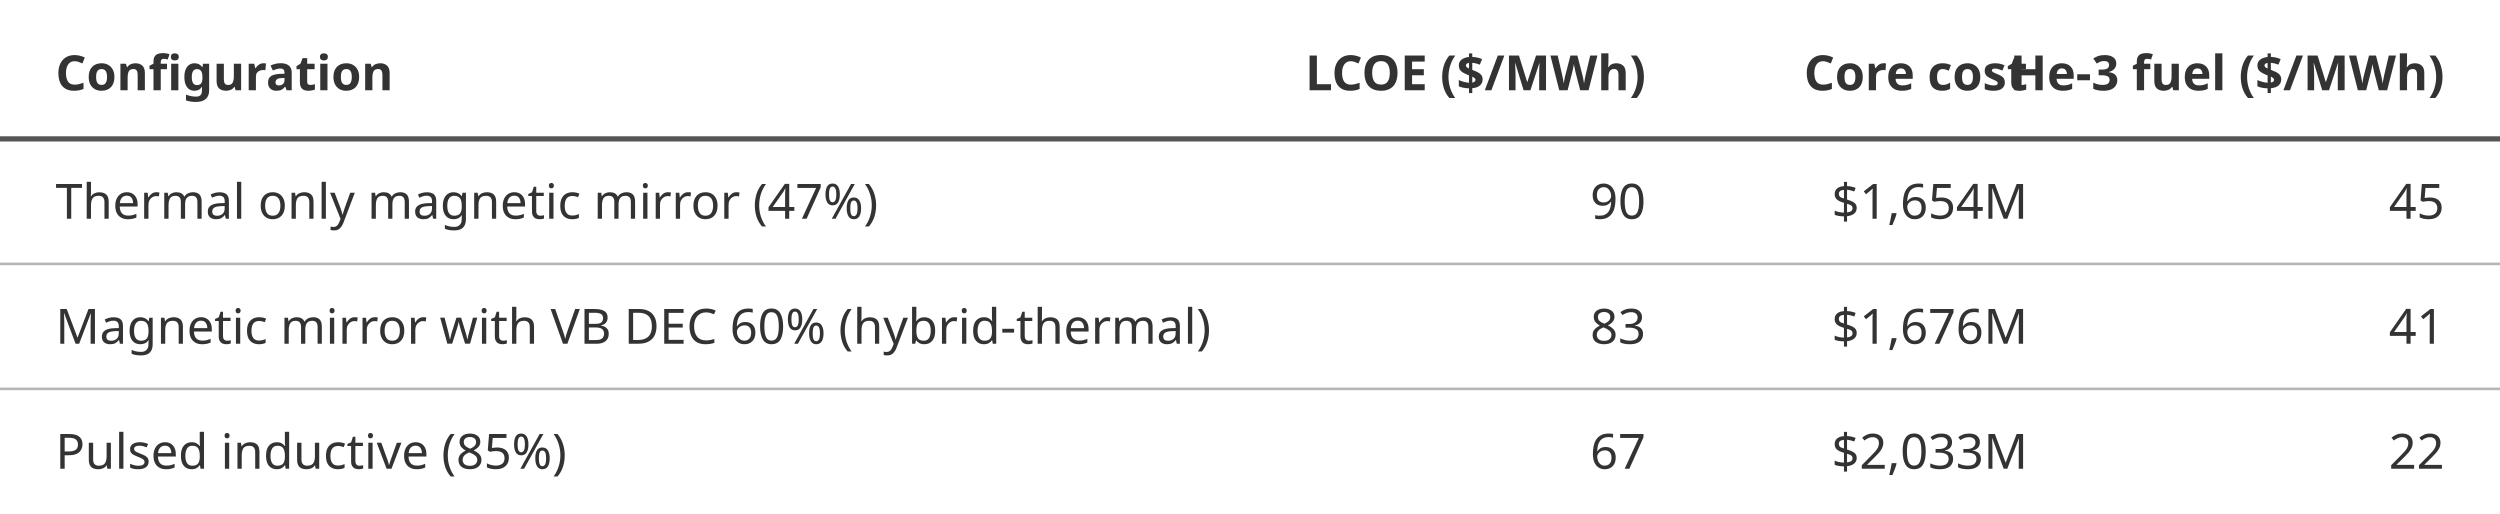
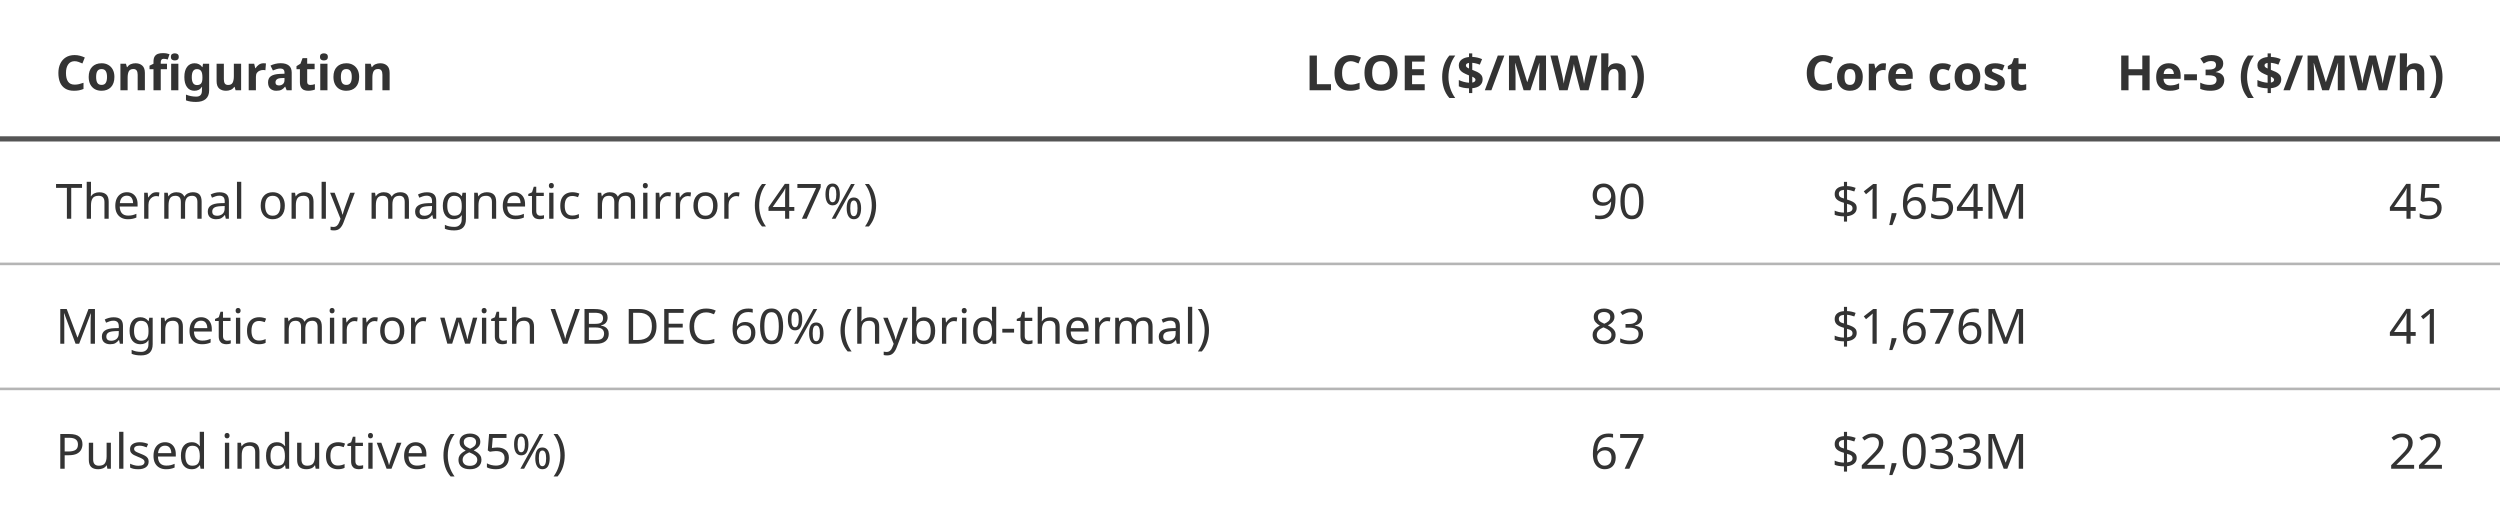
<svg xmlns="http://www.w3.org/2000/svg" viewBox="0 0 720 148" width="720" height="148">
  <defs>
    <style>
.t-text { fill: #333; font-family: sans-serif; font-size: 14px; }
.t-header { font-weight: 600; }
.t-line { stroke: #b5b5b5; stroke-width: 0.75; }
.t-hline { stroke: #555; stroke-width: 1.5; }
@media (prefers-color-scheme: dark) {
  .t-text { fill: #e0e0e0; }
  .t-line { stroke: #6a6a6a; }
  .t-hline { stroke: #bbb; }
}
</style>
  </defs>
  <line class="t-hline" x1="0" y1="40" x2="720" y2="40" />
  <line class="t-line" x1="0" y1="76" x2="720" y2="76" />
  <line class="t-line" x1="0" y1="112" x2="720" y2="112" />
  <g class="t-text t-header">
    <text x="16" y="26">Configuration</text>
    <text x="474" y="26" text-anchor="end">LCOE ($/MWh)</text>
    <text x="584" y="26" text-anchor="end">Core cost</text>
-     <text x="704" y="26" text-anchor="end">He-3 fuel ($/MWh)</text>
+     <text x="704" y="26" text-anchor="end">He-3 ($/MWh)</text>
  </g>
  <g class="t-text">
    <text x="16" y="63">Thermal only magnetic mirror (47%)</text>
    <text x="474" y="63" text-anchor="end">90</text>
    <text x="584" y="63" text-anchor="end">$1,654M</text>
    <text x="704" y="63" text-anchor="end">45</text>
    <text x="16" y="99">Magnetic mirror with VB DEC 60% (hybrid-thermal)</text>
    <text x="474" y="99" text-anchor="end">83</text>
    <text x="584" y="99" text-anchor="end">$1,676M</text>
    <text x="704" y="99" text-anchor="end">41</text>
    <text x="16" y="135">Pulsed inductive (85%)</text>
    <text x="474" y="135" text-anchor="end">67</text>
    <text x="584" y="135" text-anchor="end">$2,033M</text>
    <text x="704" y="135" text-anchor="end">22</text>
  </g>
</svg>
